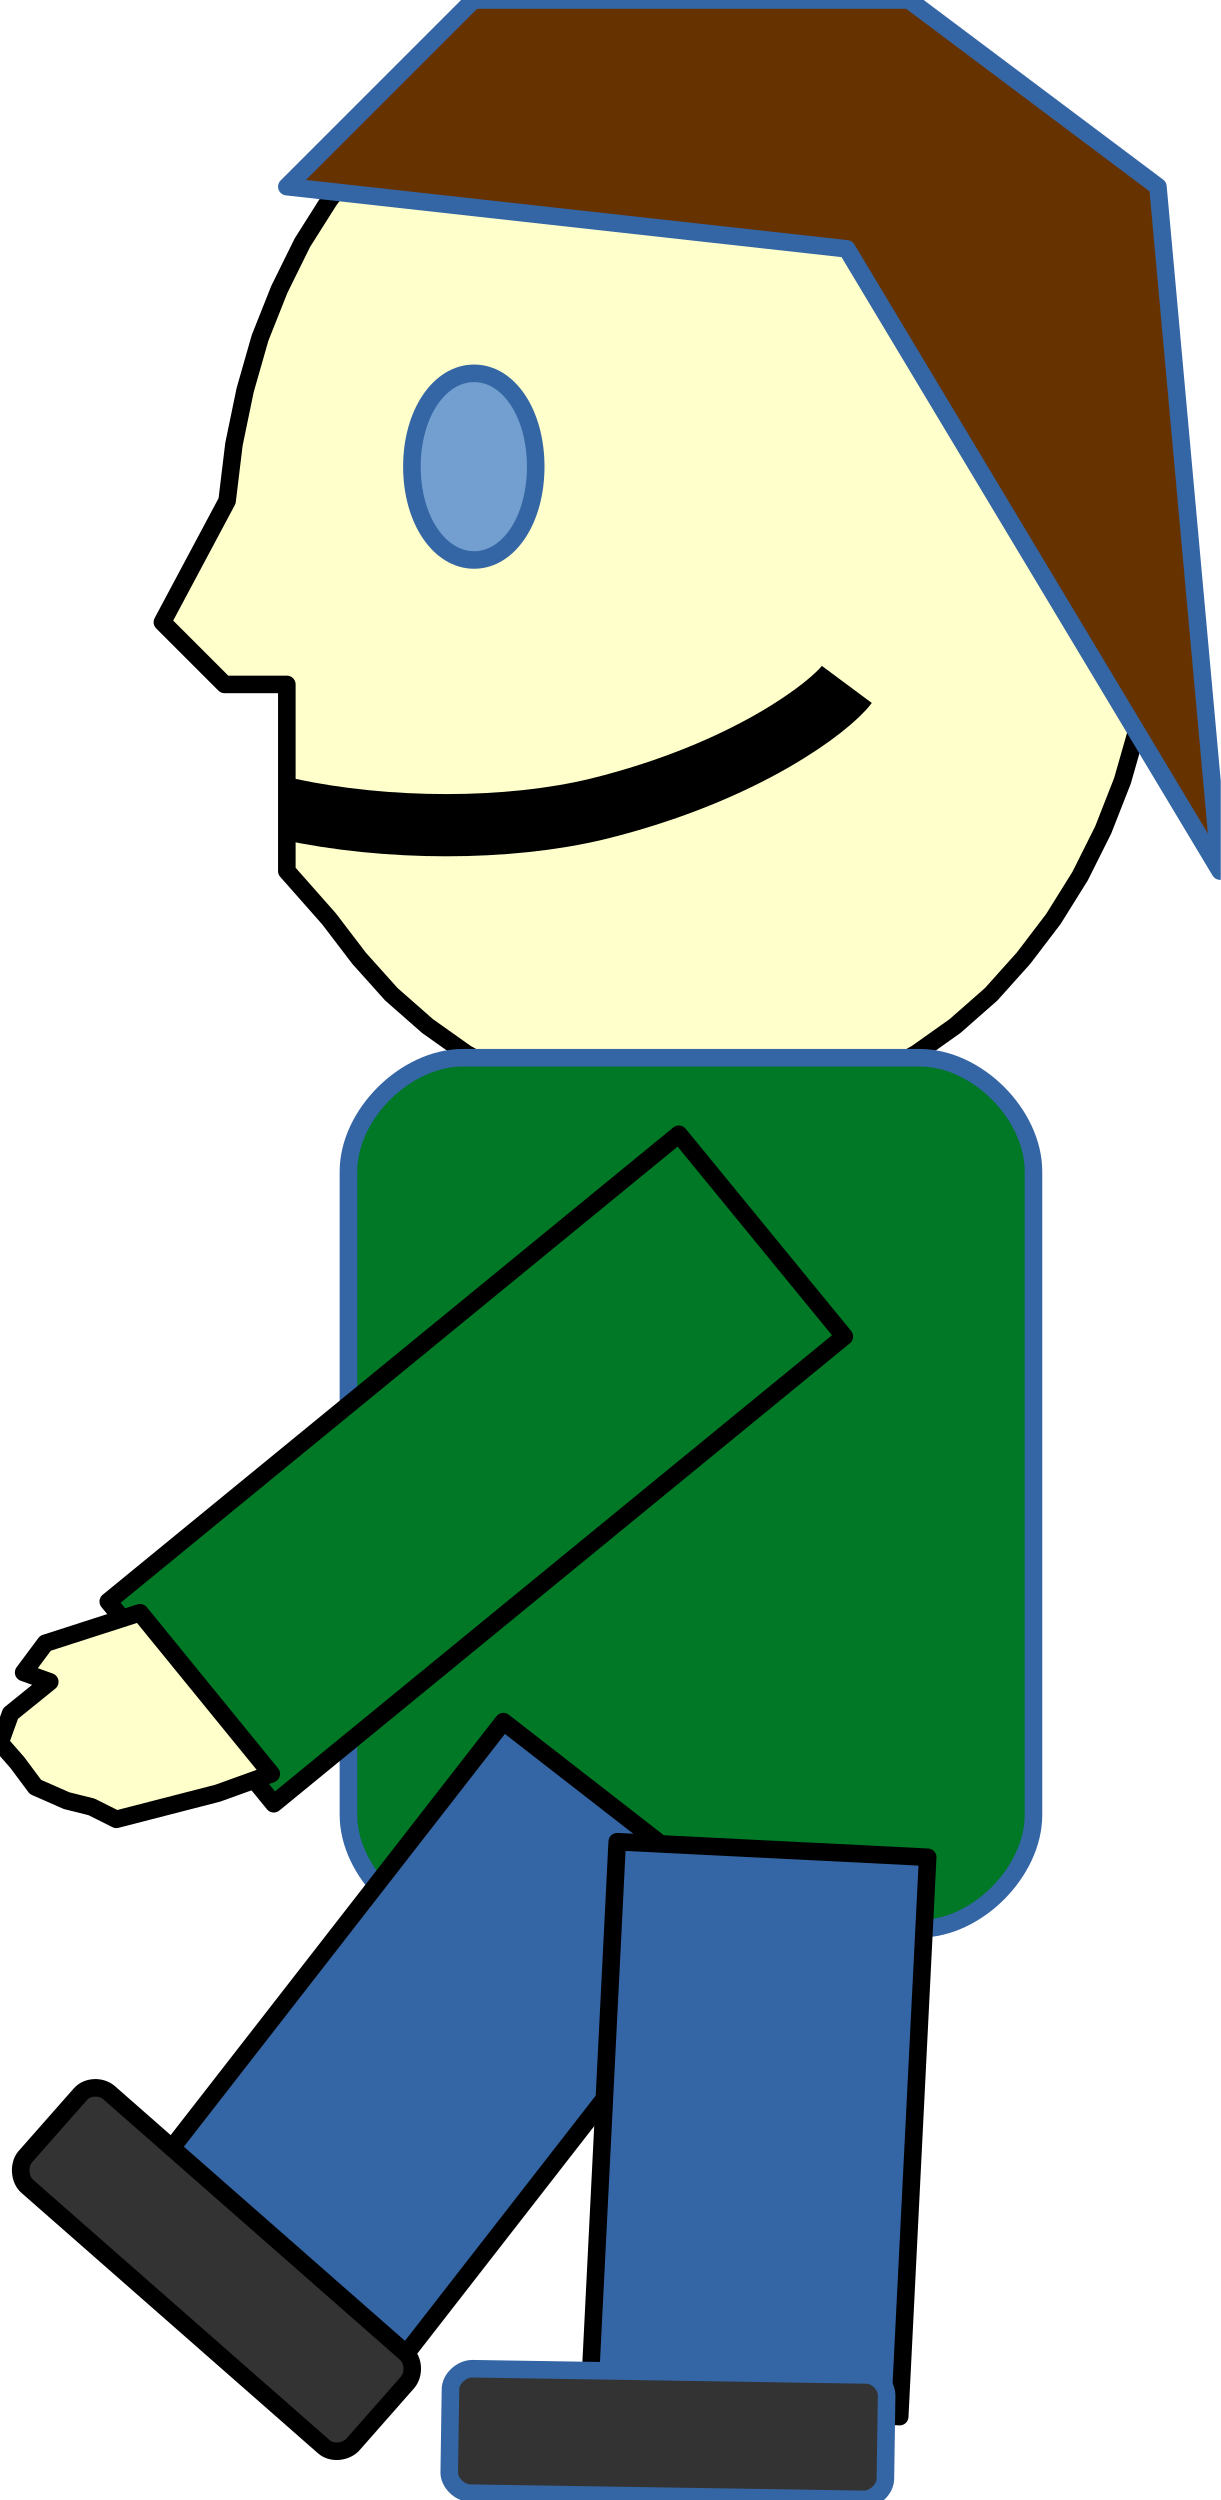
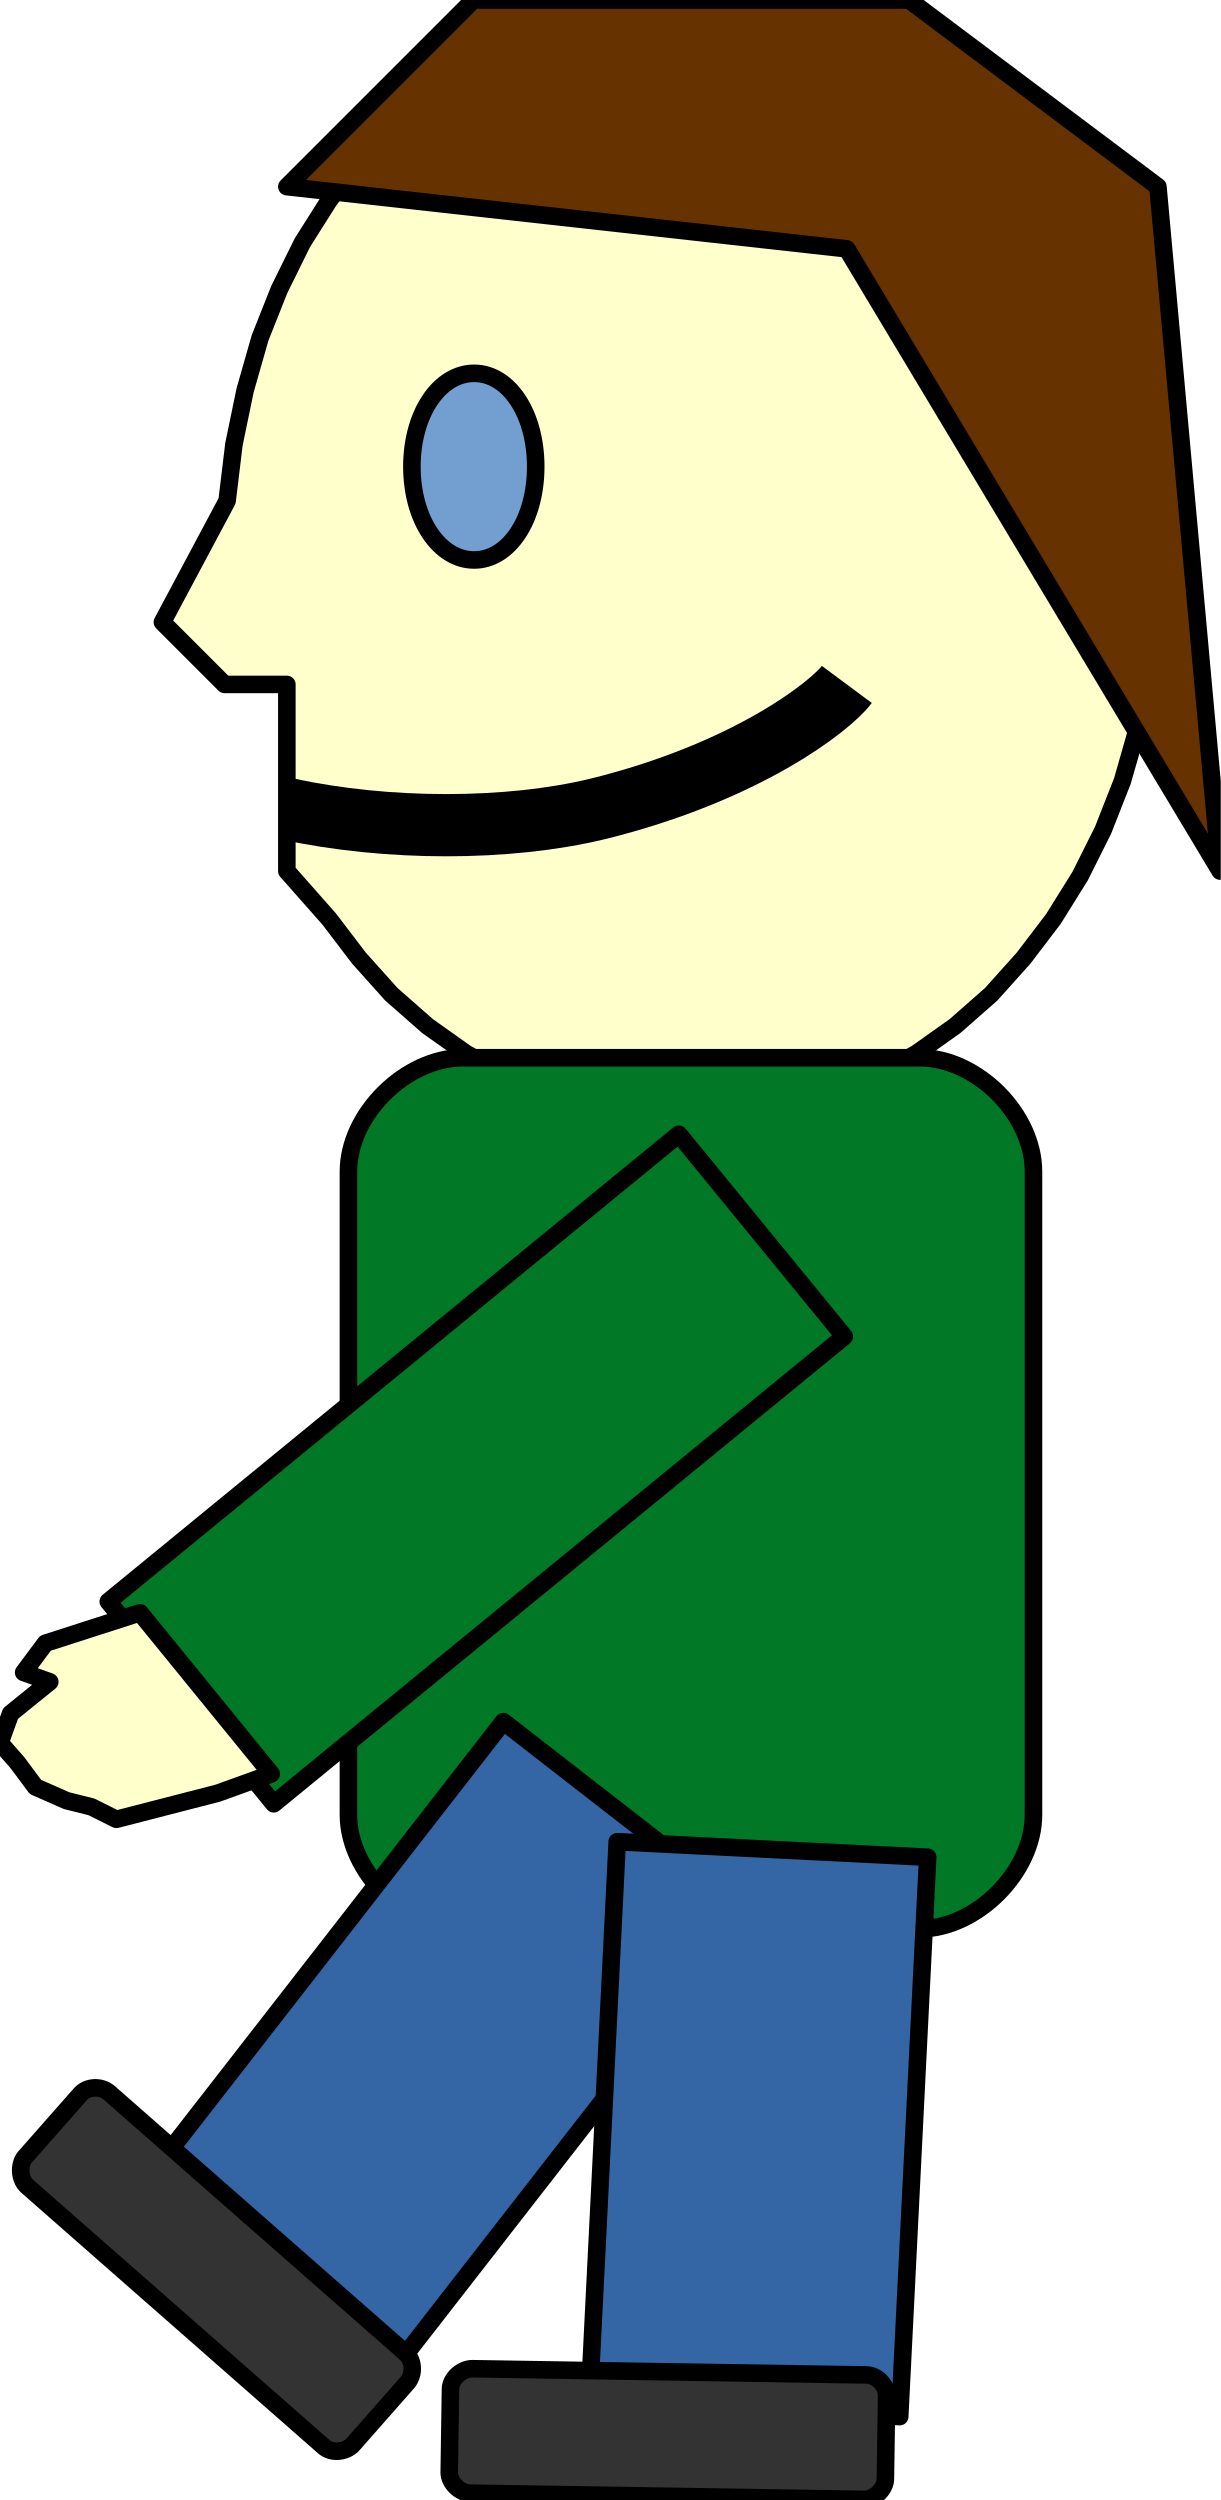
<svg xmlns="http://www.w3.org/2000/svg" xmlns:ns1="http://xml.openoffice.org/svg/export" version="1.2" width="19.62mm" height="40.18mm" viewBox="4732 7482 1962 4018" preserveAspectRatio="xMidYMid" fill-rule="evenodd" stroke-width="28.222" stroke-linejoin="round" xml:space="preserve">
  <defs class="ClipPathGroup">
    <clipPath id="presentation_clip_path" clipPathUnits="userSpaceOnUse">
      <rect x="4732" y="7482" width="1962" height="4018" />
    </clipPath>
    <clipPath id="presentation_clip_path_shrink" clipPathUnits="userSpaceOnUse">
      <rect x="4733" y="7486" width="1959" height="4010" />
    </clipPath>
  </defs>
  <defs class="TextShapeIndex">
    <g ns1:slide="id1" ns1:id-list="id3 id4 id5 id6 id7 id8 id9 id10 id11 id12 id13" />
  </defs>
  <defs class="EmbeddedBulletChars">
    <g id="bullet-char-template-57356" transform="scale(0.0004882812,-0.0004882812)">
      <path d="M 580,1141 L 1163,571 580,0 -4,571 580,1141 Z" />
    </g>
    <g id="bullet-char-template-57354" transform="scale(0.0004882812,-0.0004882812)">
      <path d="M 8,1128 L 1137,1128 1137,0 8,0 8,1128 Z" />
    </g>
    <g id="bullet-char-template-10146" transform="scale(0.0004882812,-0.0004882812)">
      <path d="M 174,0 L 602,739 174,1481 1456,739 174,0 Z M 1358,739 L 309,1346 659,739 1358,739 Z" />
    </g>
    <g id="bullet-char-template-10132" transform="scale(0.0004882812,-0.0004882812)">
      <path d="M 2015,739 L 1276,0 717,0 1260,543 174,543 174,936 1260,936 717,1481 1274,1481 2015,739 Z" />
    </g>
    <g id="bullet-char-template-10007" transform="scale(0.0004882812,-0.0004882812)">
      <path d="M 0,-2 C -7,14 -16,27 -25,37 L 356,567 C 262,823 215,952 215,954 215,979 228,992 255,992 264,992 276,990 289,987 310,991 331,999 354,1012 L 381,999 492,748 772,1049 836,1024 860,1049 C 881,1039 901,1025 922,1006 886,937 835,863 770,784 769,783 710,716 594,584 L 774,223 C 774,196 753,168 711,139 L 727,119 C 717,90 699,76 672,76 641,76 570,178 457,381 L 164,-76 C 142,-110 111,-127 72,-127 30,-127 9,-110 8,-76 1,-67 -2,-52 -2,-32 -2,-23 -1,-13 0,-2 Z" />
    </g>
    <g id="bullet-char-template-10004" transform="scale(0.0004882812,-0.0004882812)">
      <path d="M 285,-33 C 182,-33 111,30 74,156 52,228 41,333 41,471 41,549 55,616 82,672 116,743 169,778 240,778 293,778 328,747 346,684 L 369,508 C 377,444 397,411 428,410 L 1163,1116 C 1174,1127 1196,1133 1229,1133 1271,1133 1292,1118 1292,1087 L 1292,965 C 1292,929 1282,901 1262,881 L 442,47 C 390,-6 338,-33 285,-33 Z" />
    </g>
    <g id="bullet-char-template-9679" transform="scale(0.0004882812,-0.0004882812)">
      <path d="M 813,0 C 632,0 489,54 383,161 276,268 223,411 223,592 223,773 276,916 383,1023 489,1130 632,1184 813,1184 992,1184 1136,1130 1245,1023 1353,916 1407,772 1407,592 1407,412 1353,268 1245,161 1136,54 992,0 813,0 Z" />
    </g>
    <g id="bullet-char-template-8226" transform="scale(0.0004882812,-0.0004882812)">
      <path d="M 346,457 C 273,457 209,483 155,535 101,586 74,649 74,723 74,796 101,859 155,911 209,963 273,989 346,989 419,989 480,963 531,910 582,859 608,796 608,723 608,648 583,586 532,535 482,483 420,457 346,457 Z" />
    </g>
    <g id="bullet-char-template-8211" transform="scale(0.0004882812,-0.0004882812)">
      <path d="M -4,459 L 1135,459 1135,606 -4,606 -4,459 Z" />
    </g>
    <g id="bullet-char-template-61548" transform="scale(0.0004882812,-0.0004882812)">
      <path d="M 173,740 C 173,903 231,1043 346,1159 462,1274 601,1332 765,1332 928,1332 1067,1274 1183,1159 1299,1043 1357,903 1357,740 1357,577 1299,437 1183,322 1067,206 928,148 765,148 601,148 462,206 346,322 231,437 173,577 173,740 Z" />
    </g>
  </defs>
  <defs class="TextEmbeddedBitmaps" />
  <g class="SlideGroup">
    <g>
      <g id="container-id1">
        <g id="id1" class="Slide" clip-path="url(#presentation_clip_path)">
          <g class="Page">
            <g class="com.sun.star.drawing.PolyPolygonShape">
              <g id="id3">
                <rect class="BoundingBox" stroke="none" fill="none" x="4992" y="7481" width="1603" height="1804" />
                <path fill="rgb(255,255,204)" stroke="none" d="M 5843,7482 L 5765,7486 5689,7500 5616,7521 5547,7551 5481,7588 5419,7632 5361,7683 5309,7740 5261,7804 5218,7872 5181,7947 5150,8025 5126,8109 5108,8196 5097,8287 4993,8482 5093,8582 5193,8582 5193,8682 5193,8782 5193,8882 5261,8959 5309,9022 5361,9080 5419,9131 5481,9175 5547,9212 5616,9242 5689,9263 5765,9276 5843,9281 5921,9276 5997,9263 6070,9242 6139,9212 6205,9175 6267,9131 6325,9080 6377,9022 6425,8959 6468,8890 6505,8816 6536,8737 6560,8653 6578,8566 6589,8475 6593,8381 6589,8287 6578,8196 6560,8109 6536,8025 6505,7947 6468,7872 6425,7804 6377,7740 6325,7683 6267,7632 6205,7588 6139,7551 6070,7521 5997,7500 5921,7486 5843,7482 Z M 6593,7482 L 6593,7482 Z M 5092,9283 L 5092,9283 Z" />
                <path fill="none" stroke="rgb(0,0,0)" d="M 5843,7482 L 5765,7486 5689,7500 5616,7521 5547,7551 5481,7588 5419,7632 5361,7683 5309,7740 5261,7804 5218,7872 5181,7947 5150,8025 5126,8109 5108,8196 5097,8287 4993,8482 5093,8582 5193,8582 5193,8682 5193,8782 5193,8882 5261,8959 5309,9022 5361,9080 5419,9131 5481,9175 5547,9212 5616,9242 5689,9263 5765,9276 5843,9281 5921,9276 5997,9263 6070,9242 6139,9212 6205,9175 6267,9131 6325,9080 6377,9022 6425,8959 6468,8890 6505,8816 6536,8737 6560,8653 6578,8566 6589,8475 6593,8381 6589,8287 6578,8196 6560,8109 6536,8025 6505,7947 6468,7872 6425,7804 6377,7740 6325,7683 6267,7632 6205,7588 6139,7551 6070,7521 5997,7500 5921,7486 5843,7482 Z" />
                <path fill="none" stroke="rgb(0,0,0)" d="M 6593,7482 L 6593,7482 Z" />
                <path fill="none" stroke="rgb(0,0,0)" d="M 5092,9283 L 5092,9283 Z" />
              </g>
            </g>
            <g class="com.sun.star.drawing.CustomShape">
              <g id="id4">
                <rect class="BoundingBox" stroke="none" fill="none" x="5391" y="8081" width="204" height="304" />
                <path fill="rgb(114,159,207)" stroke="none" d="M 5494,8082 C 5438,8082 5394,8147 5394,8232 5394,8317 5438,8382 5494,8382 5550,8382 5593,8317 5593,8232 5593,8147 5550,8082 5494,8082 Z M 5593,8082 L 5593,8082 Z M 5392,8383 L 5392,8383 Z" />
-                 <path fill="none" stroke="rgb(52,101,164)" d="M 5494,8082 C 5438,8082 5394,8147 5394,8232 5394,8317 5438,8382 5494,8382 5550,8382 5593,8317 5593,8232 5593,8147 5550,8082 5494,8082 Z" />
-                 <path fill="none" stroke="rgb(52,101,164)" d="M 5593,8082 L 5593,8082 Z" />
-                 <path fill="none" stroke="rgb(52,101,164)" d="M 5392,8383 L 5392,8383 Z" />
+                 <path fill="none" stroke="rgb(0,0,0)" d="M 5494,8082 C 5438,8082 5394,8147 5394,8232 5394,8317 5438,8382 5494,8382 5550,8382 5593,8317 5593,8232 5593,8147 5550,8082 5494,8082 Z" />
+                 <path fill="none" stroke="rgb(0,0,0)" d="M 5593,8082 L 5593,8082 Z" />
+                 <path fill="none" stroke="rgb(0,0,0)" d="M 5392,8383 L 5392,8383 Z" />
              </g>
            </g>
            <g class="com.sun.star.drawing.OpenBezierShape">
              <g id="id5">
                <rect class="BoundingBox" stroke="none" fill="none" x="5143" y="8532" width="1001" height="328" />
                <path fill="none" stroke="rgb(0,0,0)" stroke-width="100" stroke-linejoin="round" d="M 5193,8782 C 5354,8817 5549,8817 5693,8782 5932,8723 6067,8617 6093,8582" />
              </g>
            </g>
            <g class="com.sun.star.drawing.PolyPolygonShape">
              <g id="id6">
                <rect class="BoundingBox" stroke="none" fill="none" x="5192" y="7481" width="1503" height="1403" />
                <path fill="rgb(102,51,0)" stroke="none" d="M 6693,8882 L 6593,7782 6193,7482 5493,7482 5193,7782 6093,7882 6693,8882 Z" />
-                 <path fill="none" stroke="rgb(52,101,164)" d="M 6693,8882 L 6593,7782 6193,7482 5493,7482 5193,7782 6093,7882 6693,8882 Z" />
+                 <path fill="none" stroke="rgb(0,0,0)" d="M 6693,8882 L 6593,7782 6193,7482 5493,7482 5193,7782 6093,7882 6693,8882 Z" />
              </g>
            </g>
            <g class="com.sun.star.drawing.CustomShape">
              <g id="id7">
                <rect class="BoundingBox" stroke="none" fill="none" x="5291" y="9181" width="1104" height="1404" />
                <path fill="rgb(0,120,38)" stroke="none" d="M 6210,9182 C 6302,9182 6393,9273 6393,9365 L 6393,10399 C 6393,10490 6302,10582 6210,10582 L 5476,10582 C 5384,10582 5292,10490 5292,10399 L 5292,9365 C 5292,9273 5384,9182 5476,9182 L 6210,9182 Z M 6393,9182 L 6393,9182 Z M 5292,10583 L 5292,10583 Z" />
-                 <path fill="none" stroke="rgb(52,101,164)" d="M 6210,9182 C 6302,9182 6393,9273 6393,9365 L 6393,10399 C 6393,10490 6302,10582 6210,10582 L 5476,10582 C 5384,10582 5292,10490 5292,10399 L 5292,9365 C 5292,9273 5384,9182 5476,9182 L 6210,9182 Z" />
-                 <path fill="none" stroke="rgb(52,101,164)" d="M 6393,9182 L 6393,9182 Z" />
-                 <path fill="none" stroke="rgb(52,101,164)" d="M 5292,10583 L 5292,10583 Z" />
+                 <path fill="none" stroke="rgb(0,0,0)" d="M 6210,9182 C 6302,9182 6393,9273 6393,9365 L 6393,10399 C 6393,10490 6302,10582 6210,10582 L 5476,10582 C 5384,10582 5292,10490 5292,10399 L 5292,9365 C 5292,9273 5384,9182 5476,9182 L 6210,9182 Z" />
+                 <path fill="none" stroke="rgb(0,0,0)" d="M 6393,9182 L 6393,9182 Z" />
+                 <path fill="none" stroke="rgb(0,0,0)" d="M 5292,10583 L 5292,10583 Z" />
              </g>
            </g>
            <g class="com.sun.star.drawing.CustomShape">
              <g id="id8">
                <rect class="BoundingBox" stroke="none" fill="none" x="4905" y="9304" width="1186" height="1079" />
                <path fill="rgb(0,120,38)" stroke="none" d="M 5039,10218 L 4906,10056 5823,9305 6089,9630 5172,10381 5039,10218 Z" />
                <path fill="none" stroke="rgb(0,0,0)" d="M 5039,10218 L 4906,10056 5823,9305 6089,9630 5172,10381 5039,10218 Z" />
              </g>
            </g>
            <g class="com.sun.star.drawing.CustomShape">
              <g id="id9">
                <rect class="BoundingBox" stroke="none" fill="none" x="4987" y="10248" width="951" height="1021" />
                <path fill="rgb(52,101,164)" stroke="none" d="M 5186,11114 L 4988,10960 5541,10249 5936,10556 5383,11267 5186,11114 Z" />
                <path fill="none" stroke="rgb(0,0,0)" d="M 5186,11114 L 4988,10960 5541,10249 5936,10556 5383,11267 5186,11114 Z" />
              </g>
            </g>
            <g class="com.sun.star.drawing.CustomShape">
              <g id="id10">
                <rect class="BoundingBox" stroke="none" fill="none" x="4749" y="10837" width="662" height="587" />
                <path fill="rgb(51,51,51)" stroke="none" d="M 5384,11264 C 5397,11275 5398,11298 5387,11311 L 5299,11411 C 5288,11423 5265,11426 5252,11414 L 4776,10996 C 4763,10985 4762,10961 4772,10949 L 4861,10848 C 4872,10835 4895,10834 4908,10846 L 5384,11264 Z M 5409,11286 L 5409,11286 Z M 4750,10974 L 4750,10974 Z" />
                <path fill="none" stroke="rgb(0,0,0)" d="M 5384,11264 C 5397,11275 5398,11298 5387,11311 L 5299,11411 C 5288,11423 5265,11426 5252,11414 L 4776,10996 C 4763,10985 4762,10961 4772,10949 L 4861,10848 C 4872,10835 4895,10834 4908,10846 L 5384,11264 Z" />
                <path fill="none" stroke="rgb(0,0,0)" d="M 5409,11286 L 5409,11286 Z" />
                <path fill="none" stroke="rgb(0,0,0)" d="M 4750,10974 L 4750,10974 Z" />
              </g>
            </g>
            <g class="com.sun.star.drawing.CustomShape">
              <g id="id11">
                <rect class="BoundingBox" stroke="none" fill="none" x="5678" y="10441" width="547" height="927" />
                <path fill="rgb(52,101,164)" stroke="none" d="M 5929,11353 L 5679,11341 5724,10442 6223,10467 6178,11366 5929,11353 Z" />
                <path fill="none" stroke="rgb(0,0,0)" d="M 5929,11353 L 5679,11341 5724,10442 6223,10467 6178,11366 5929,11353 Z" />
              </g>
            </g>
            <g class="com.sun.star.drawing.CustomShape">
              <g id="id12">
                <rect class="BoundingBox" stroke="none" fill="none" x="5453" y="11288" width="706" height="213" />
                <path fill="rgb(51,51,51)" stroke="none" d="M 6124,11299 C 6141,11299 6157,11315 6157,11332 L 6155,11466 C 6155,11482 6138,11499 6121,11499 L 5488,11489 C 5471,11489 5454,11472 5454,11456 L 5456,11322 C 5456,11305 5474,11289 5491,11289 L 6124,11299 Z M 6157,11299 L 6157,11299 Z M 5454,11490 L 5454,11490 Z" />
-                 <path fill="none" stroke="rgb(52,101,164)" d="M 6124,11299 C 6141,11299 6157,11315 6157,11332 L 6155,11466 C 6155,11482 6138,11499 6121,11499 L 5488,11489 C 5471,11489 5454,11472 5454,11456 L 5456,11322 C 5456,11305 5474,11289 5491,11289 L 6124,11299 Z" />
-                 <path fill="none" stroke="rgb(52,101,164)" d="M 6157,11299 L 6157,11299 Z" />
-                 <path fill="none" stroke="rgb(52,101,164)" d="M 5454,11490 L 5454,11490 Z" />
+                 <path fill="none" stroke="rgb(0,0,0)" d="M 6124,11299 C 6141,11299 6157,11315 6157,11332 L 6155,11466 C 6155,11482 6138,11499 6121,11499 L 5488,11489 C 5471,11489 5454,11472 5454,11456 L 5456,11322 C 5456,11305 5474,11289 5491,11289 L 6124,11299 Z" />
+                 <path fill="none" stroke="rgb(0,0,0)" d="M 6157,11299 L 6157,11299 Z" />
+                 <path fill="none" stroke="rgb(0,0,0)" d="M 5454,11490 L 5454,11490 Z" />
              </g>
            </g>
            <g class="com.sun.star.drawing.PolyPolygonShape">
              <g id="id13">
                <rect class="BoundingBox" stroke="none" fill="none" x="4731" y="10073" width="439" height="335" />
                <path fill="rgb(255,255,204)" stroke="none" d="M 4919,10406 L 5082,10364 5168,10333 4957,10074 4805,10123 4770,10170 4812,10185 4749,10236 4732,10283 4760,10315 4789,10354 4839,10376 4879,10386 4879,10386 4879,10386 4919,10406 Z" />
                <path fill="none" stroke="rgb(0,0,0)" d="M 4919,10406 L 5082,10364 5168,10333 4957,10074 4805,10123 4770,10170 4812,10185 4749,10236 4732,10283 4760,10315 4789,10354 4839,10376 4879,10386 4879,10386 4879,10386 4919,10406 Z" />
              </g>
            </g>
          </g>
        </g>
      </g>
    </g>
  </g>
</svg>
